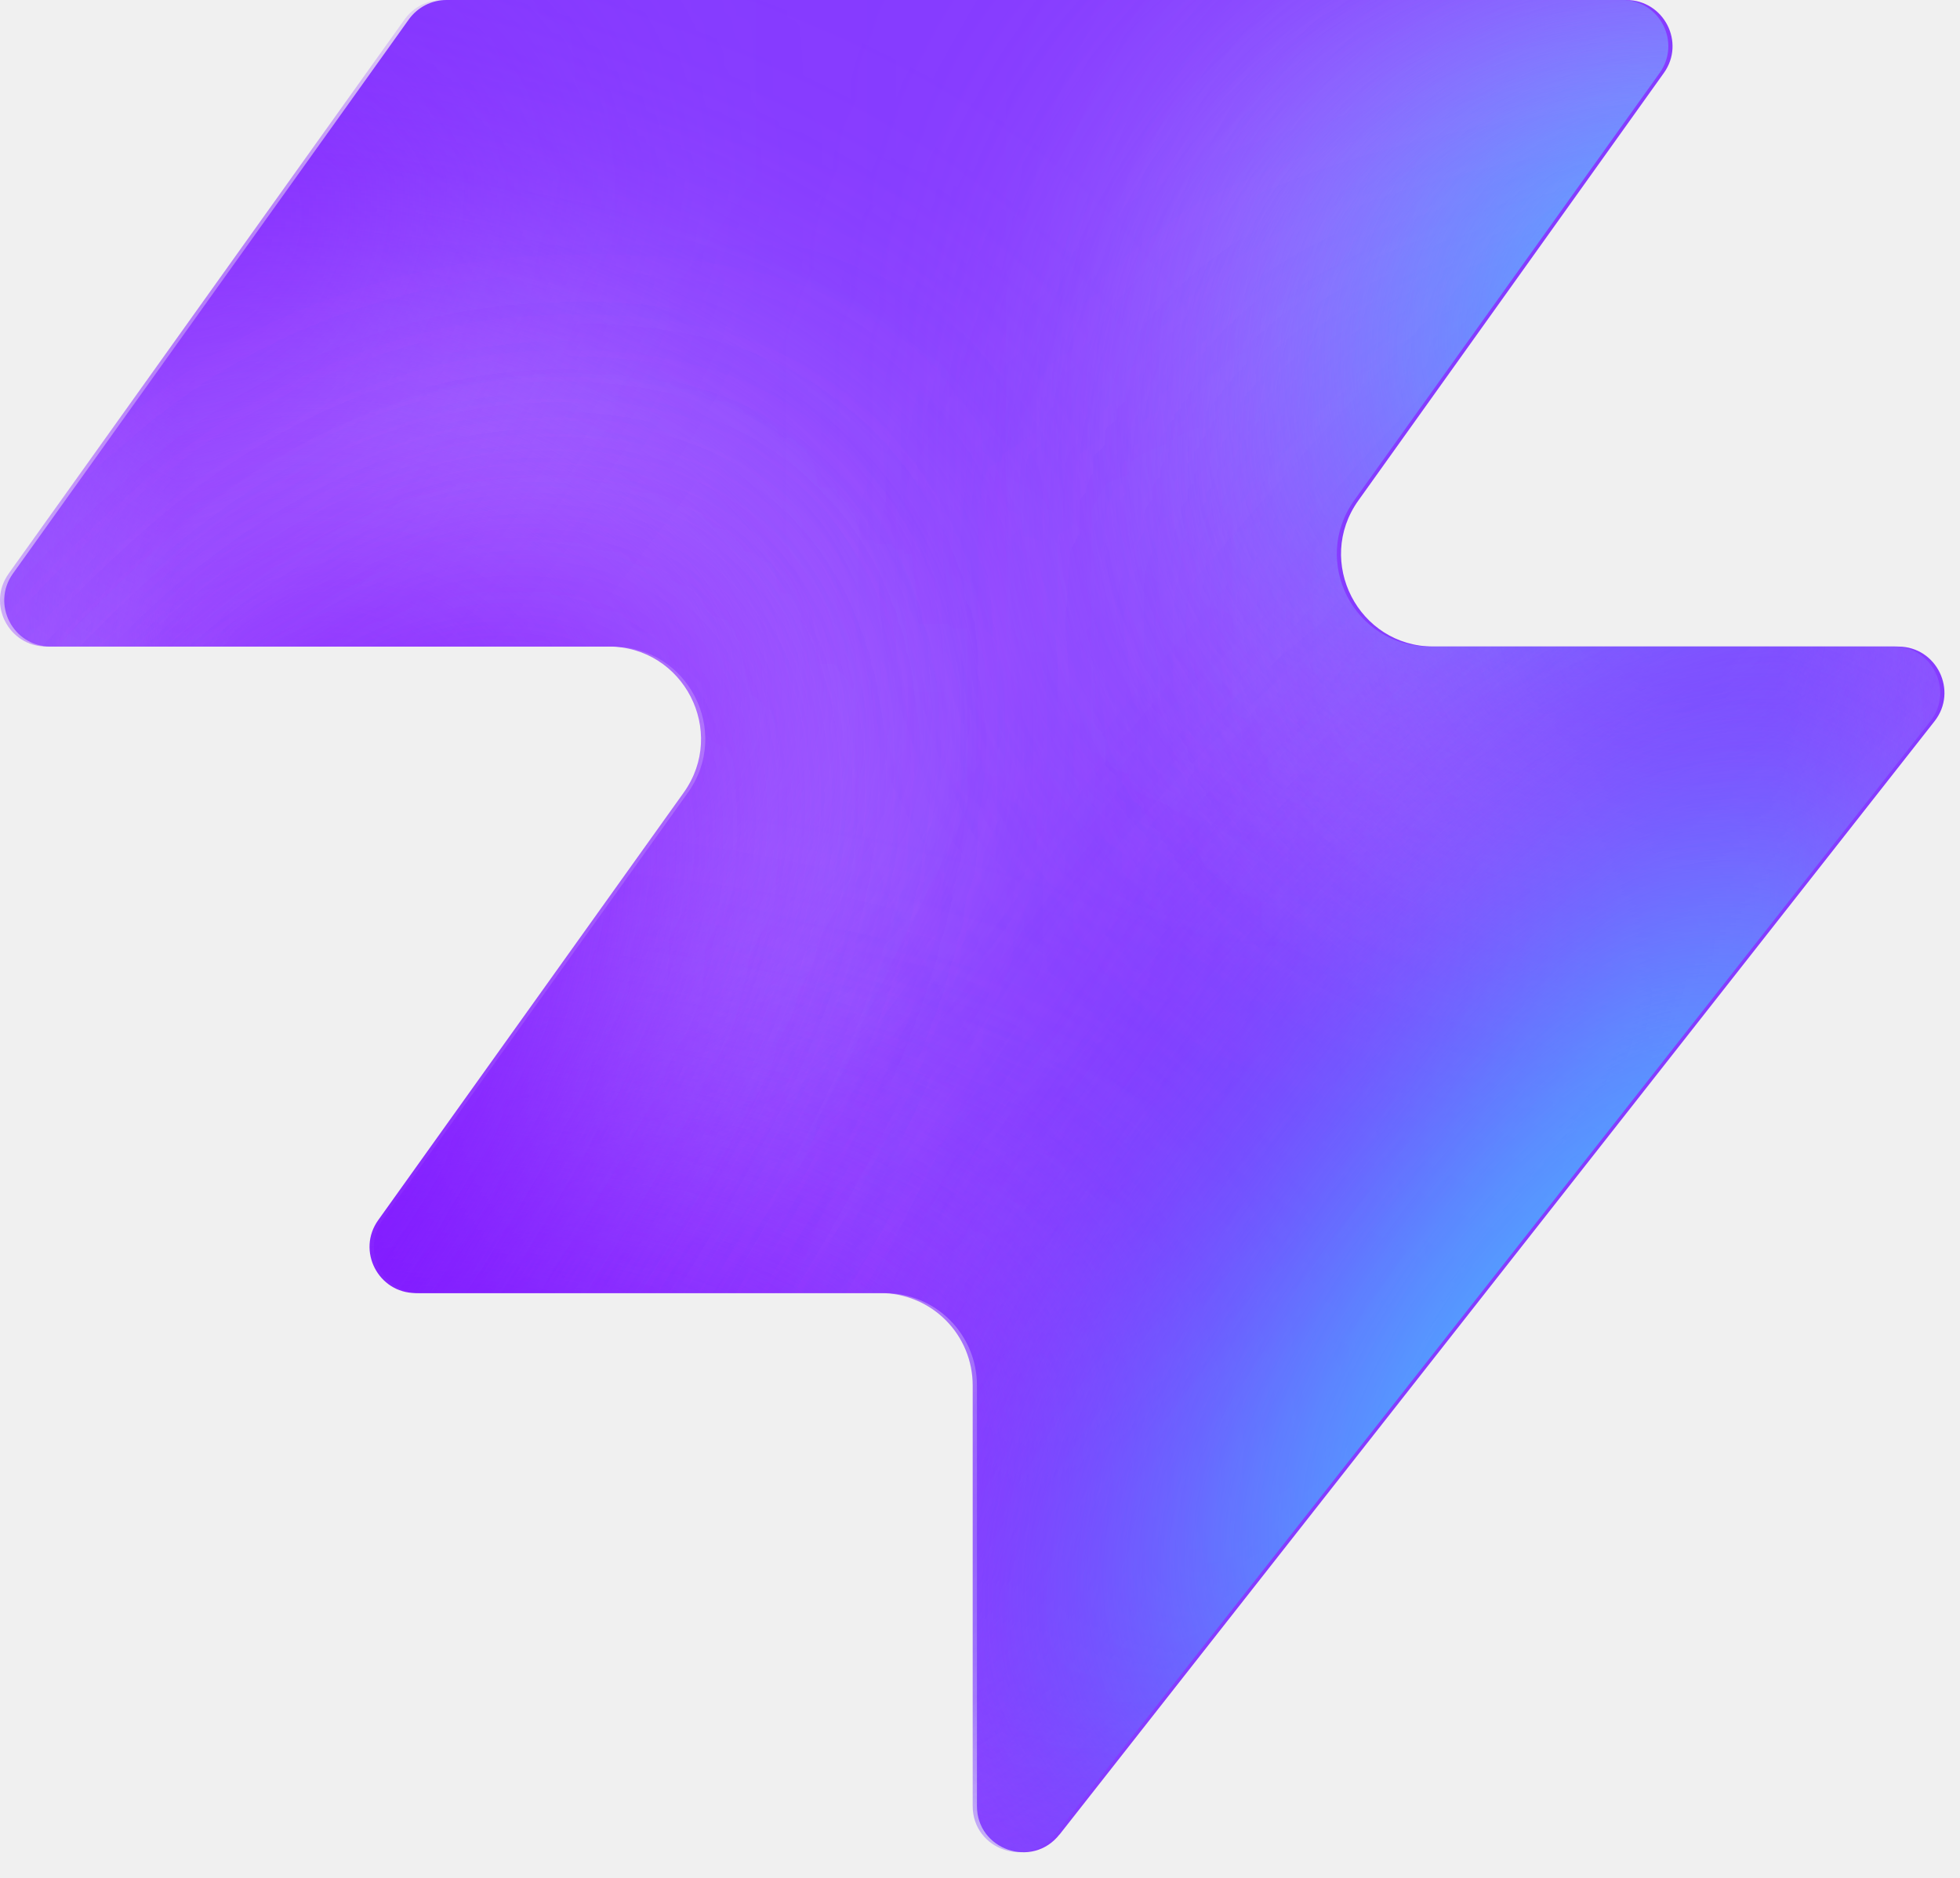
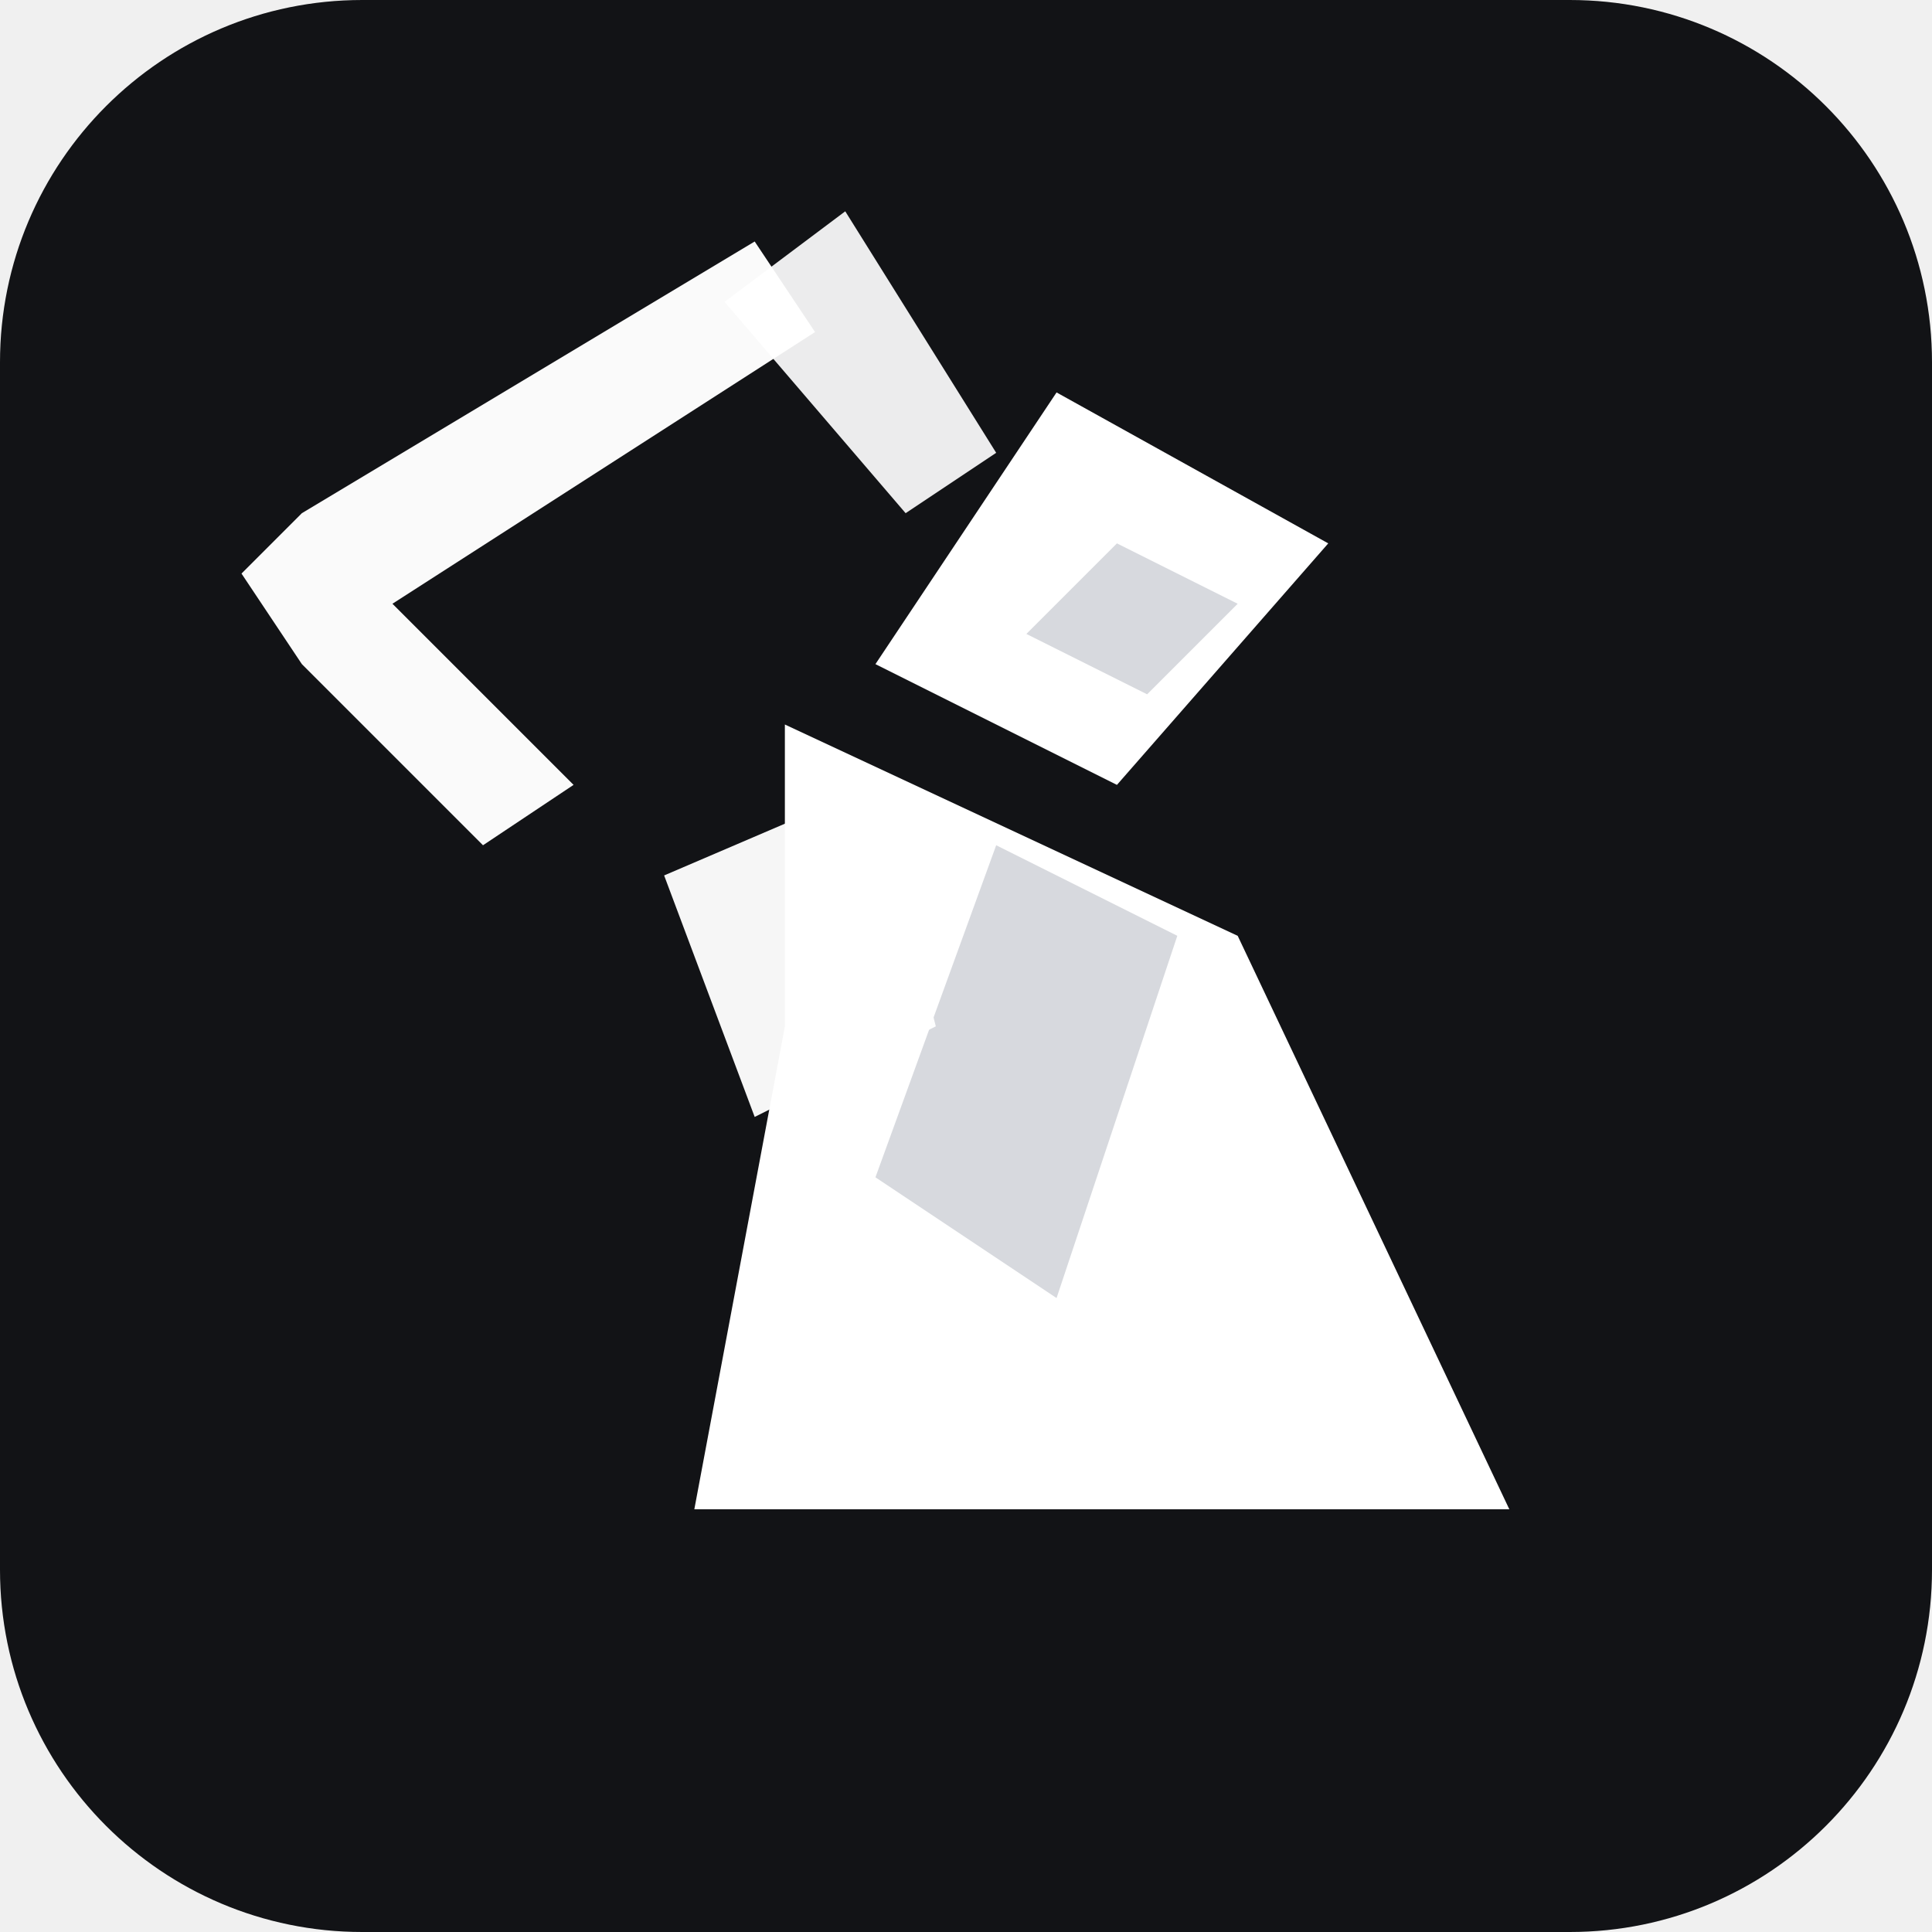
- <svg xmlns="http://www.w3.org/2000/svg" width="48" height="46" fill="none" viewBox="0 0 48 46">
-   <path fill="#863bff" d="M25.946 44.938c-.664.845-2.021.375-2.021-.698V33.937a2.26 2.26 0 0 0-2.262-2.262H10.287c-.92 0-1.456-1.04-.92-1.788l7.48-10.471c1.07-1.497 0-3.578-1.842-3.578H1.237c-.92 0-1.456-1.04-.92-1.788L10.013.474c.214-.297.556-.474.92-.474h28.894c.92 0 1.456 1.04.92 1.788l-7.48 10.471c-1.07 1.498 0 3.579 1.842 3.579h11.377c.943 0 1.473 1.088.89 1.83L25.947 44.94z" style="fill:#863bff;fill:color(display-p3 .525 .23 1);fill-opacity:1" />
-   <mask id="a" width="48" height="46" x="0" y="0" maskUnits="userSpaceOnUse" style="mask-type:alpha">
-     <path fill="#000" d="M25.842 44.938c-.664.844-2.021.375-2.021-.698V33.937a2.26 2.26 0 0 0-2.262-2.262H10.183c-.92 0-1.456-1.04-.92-1.788l7.48-10.471c1.07-1.498 0-3.579-1.842-3.579H1.133c-.92 0-1.456-1.04-.92-1.787L9.91.473c.214-.297.556-.474.92-.474h28.894c.92 0 1.456 1.04.92 1.788l-7.48 10.471c-1.07 1.498 0 3.578 1.842 3.578h11.377c.943 0 1.473 1.088.89 1.832L25.843 44.94z" style="fill:#000;fill-opacity:1" />
-   </mask>
-   <g mask="url(#a)">
-     <g filter="url(#b)">
-       <ellipse cx="5.508" cy="14.704" fill="#ede6ff" rx="5.508" ry="14.704" style="fill:#ede6ff;fill:color(display-p3 .927 .903 1);fill-opacity:1" transform="matrix(.00324 1 1 -.00324 -4.47 31.516)" />
-     </g>
-     <g filter="url(#c)">
-       <ellipse cx="10.399" cy="29.851" fill="#ede6ff" rx="10.399" ry="29.851" style="fill:#ede6ff;fill:color(display-p3 .927 .903 1);fill-opacity:1" transform="matrix(.00324 1 1 -.00324 -39.328 7.883)" />
-     </g>
-     <g filter="url(#d)">
-       <ellipse cx="5.508" cy="30.487" fill="#7e14ff" rx="5.508" ry="30.487" style="fill:#7e14ff;fill:color(display-p3 .492 .077 1);fill-opacity:1" transform="rotate(89.814 -25.913 -14.639)scale(1 -1)" />
-     </g>
-     <g filter="url(#e)">
-       <ellipse cx="5.508" cy="30.599" fill="#7e14ff" rx="5.508" ry="30.599" style="fill:#7e14ff;fill:color(display-p3 .492 .077 1);fill-opacity:1" transform="rotate(89.814 -32.644 -3.334)scale(1 -1)" />
-     </g>
-     <g filter="url(#f)">
-       <ellipse cx="5.508" cy="30.599" fill="#7e14ff" rx="5.508" ry="30.599" style="fill:#7e14ff;fill:color(display-p3 .492 .077 1);fill-opacity:1" transform="matrix(.00324 1 1 -.00324 -34.34 30.47)" />
-     </g>
-     <g filter="url(#g)">
-       <ellipse cx="14.072" cy="22.078" fill="#ede6ff" rx="14.072" ry="22.078" style="fill:#ede6ff;fill:color(display-p3 .927 .903 1);fill-opacity:1" transform="rotate(93.35 24.506 48.493)scale(-1 1)" />
-     </g>
-     <g filter="url(#h)">
-       <ellipse cx="3.47" cy="21.501" fill="#7e14ff" rx="3.47" ry="21.501" style="fill:#7e14ff;fill:color(display-p3 .492 .077 1);fill-opacity:1" transform="rotate(89.009 28.708 47.59)scale(-1 1)" />
-     </g>
-     <g filter="url(#i)">
-       <ellipse cx="3.47" cy="21.501" fill="#7e14ff" rx="3.47" ry="21.501" style="fill:#7e14ff;fill:color(display-p3 .492 .077 1);fill-opacity:1" transform="rotate(89.009 28.708 47.59)scale(-1 1)" />
-     </g>
-     <g filter="url(#j)">
-       <ellipse cx=".387" cy="8.972" fill="#7e14ff" rx="4.407" ry="29.108" style="fill:#7e14ff;fill:color(display-p3 .492 .077 1);fill-opacity:1" transform="rotate(39.51 .387 8.972)" />
-     </g>
-     <g filter="url(#k)">
-       <ellipse cx="47.523" cy="-6.092" fill="#7e14ff" rx="4.407" ry="29.108" style="fill:#7e14ff;fill:color(display-p3 .492 .077 1);fill-opacity:1" transform="rotate(37.892 47.523 -6.092)" />
-     </g>
-     <g filter="url(#l)">
-       <ellipse cx="41.412" cy="6.333" fill="#47bfff" rx="5.971" ry="9.665" style="fill:#47bfff;fill:color(display-p3 .28 .748 1);fill-opacity:1" transform="rotate(37.892 41.412 6.333)" />
-     </g>
-     <g filter="url(#m)">
-       <ellipse cx="-1.879" cy="38.332" fill="#7e14ff" rx="4.407" ry="29.108" style="fill:#7e14ff;fill:color(display-p3 .492 .077 1);fill-opacity:1" transform="rotate(37.892 -1.88 38.332)" />
-     </g>
-     <g filter="url(#n)">
-       <ellipse cx="-1.879" cy="38.332" fill="#7e14ff" rx="4.407" ry="29.108" style="fill:#7e14ff;fill:color(display-p3 .492 .077 1);fill-opacity:1" transform="rotate(37.892 -1.88 38.332)" />
-     </g>
-     <g filter="url(#o)">
-       <ellipse cx="35.651" cy="29.907" fill="#7e14ff" rx="4.407" ry="29.108" style="fill:#7e14ff;fill:color(display-p3 .492 .077 1);fill-opacity:1" transform="rotate(37.892 35.651 29.907)" />
-     </g>
-     <g filter="url(#p)">
-       <ellipse cx="38.418" cy="32.4" fill="#47bfff" rx="5.971" ry="15.297" style="fill:#47bfff;fill:color(display-p3 .28 .748 1);fill-opacity:1" transform="rotate(37.892 38.418 32.4)" />
-     </g>
-   </g>
-   <defs>
-     <filter id="b" width="60.045" height="41.654" x="-19.77" y="16.149" color-interpolation-filters="sRGB" filterUnits="userSpaceOnUse">
-       <feFlood flood-opacity="0" result="BackgroundImageFix" />
-       <feBlend in="SourceGraphic" in2="BackgroundImageFix" result="shape" />
-       <feGaussianBlur result="effect1_foregroundBlur_2002_17158" stdDeviation="7.659" />
-     </filter>
-     <filter id="c" width="90.34" height="51.437" x="-54.613" y="-7.533" color-interpolation-filters="sRGB" filterUnits="userSpaceOnUse">
-       <feFlood flood-opacity="0" result="BackgroundImageFix" />
-       <feBlend in="SourceGraphic" in2="BackgroundImageFix" result="shape" />
-       <feGaussianBlur result="effect1_foregroundBlur_2002_17158" stdDeviation="7.659" />
-     </filter>
-     <filter id="d" width="79.355" height="29.4" x="-49.64" y="2.03" color-interpolation-filters="sRGB" filterUnits="userSpaceOnUse">
-       <feFlood flood-opacity="0" result="BackgroundImageFix" />
-       <feBlend in="SourceGraphic" in2="BackgroundImageFix" result="shape" />
-       <feGaussianBlur result="effect1_foregroundBlur_2002_17158" stdDeviation="4.596" />
-     </filter>
-     <filter id="e" width="79.579" height="29.4" x="-45.045" y="20.029" color-interpolation-filters="sRGB" filterUnits="userSpaceOnUse">
-       <feFlood flood-opacity="0" result="BackgroundImageFix" />
-       <feBlend in="SourceGraphic" in2="BackgroundImageFix" result="shape" />
-       <feGaussianBlur result="effect1_foregroundBlur_2002_17158" stdDeviation="4.596" />
-     </filter>
-     <filter id="f" width="79.579" height="29.4" x="-43.513" y="21.178" color-interpolation-filters="sRGB" filterUnits="userSpaceOnUse">
-       <feFlood flood-opacity="0" result="BackgroundImageFix" />
-       <feBlend in="SourceGraphic" in2="BackgroundImageFix" result="shape" />
-       <feGaussianBlur result="effect1_foregroundBlur_2002_17158" stdDeviation="4.596" />
-     </filter>
-     <filter id="g" width="74.749" height="58.852" x="15.756" y="-17.901" color-interpolation-filters="sRGB" filterUnits="userSpaceOnUse">
-       <feFlood flood-opacity="0" result="BackgroundImageFix" />
-       <feBlend in="SourceGraphic" in2="BackgroundImageFix" result="shape" />
-       <feGaussianBlur result="effect1_foregroundBlur_2002_17158" stdDeviation="7.659" />
-     </filter>
-     <filter id="h" width="61.377" height="25.362" x="23.548" y="2.284" color-interpolation-filters="sRGB" filterUnits="userSpaceOnUse">
-       <feFlood flood-opacity="0" result="BackgroundImageFix" />
-       <feBlend in="SourceGraphic" in2="BackgroundImageFix" result="shape" />
-       <feGaussianBlur result="effect1_foregroundBlur_2002_17158" stdDeviation="4.596" />
-     </filter>
-     <filter id="i" width="61.377" height="25.362" x="23.548" y="2.284" color-interpolation-filters="sRGB" filterUnits="userSpaceOnUse">
-       <feFlood flood-opacity="0" result="BackgroundImageFix" />
-       <feBlend in="SourceGraphic" in2="BackgroundImageFix" result="shape" />
-       <feGaussianBlur result="effect1_foregroundBlur_2002_17158" stdDeviation="4.596" />
-     </filter>
-     <filter id="j" width="56.045" height="63.649" x="-27.636" y="-22.853" color-interpolation-filters="sRGB" filterUnits="userSpaceOnUse">
-       <feFlood flood-opacity="0" result="BackgroundImageFix" />
-       <feBlend in="SourceGraphic" in2="BackgroundImageFix" result="shape" />
-       <feGaussianBlur result="effect1_foregroundBlur_2002_17158" stdDeviation="4.596" />
-     </filter>
-     <filter id="k" width="54.814" height="64.646" x="20.116" y="-38.415" color-interpolation-filters="sRGB" filterUnits="userSpaceOnUse">
-       <feFlood flood-opacity="0" result="BackgroundImageFix" />
-       <feBlend in="SourceGraphic" in2="BackgroundImageFix" result="shape" />
-       <feGaussianBlur result="effect1_foregroundBlur_2002_17158" stdDeviation="4.596" />
-     </filter>
-     <filter id="l" width="33.541" height="35.313" x="24.641" y="-11.323" color-interpolation-filters="sRGB" filterUnits="userSpaceOnUse">
-       <feFlood flood-opacity="0" result="BackgroundImageFix" />
-       <feBlend in="SourceGraphic" in2="BackgroundImageFix" result="shape" />
-       <feGaussianBlur result="effect1_foregroundBlur_2002_17158" stdDeviation="4.596" />
-     </filter>
-     <filter id="m" width="54.814" height="64.646" x="-29.286" y="6.009" color-interpolation-filters="sRGB" filterUnits="userSpaceOnUse">
-       <feFlood flood-opacity="0" result="BackgroundImageFix" />
-       <feBlend in="SourceGraphic" in2="BackgroundImageFix" result="shape" />
-       <feGaussianBlur result="effect1_foregroundBlur_2002_17158" stdDeviation="4.596" />
-     </filter>
-     <filter id="n" width="54.814" height="64.646" x="-29.286" y="6.009" color-interpolation-filters="sRGB" filterUnits="userSpaceOnUse">
-       <feFlood flood-opacity="0" result="BackgroundImageFix" />
-       <feBlend in="SourceGraphic" in2="BackgroundImageFix" result="shape" />
-       <feGaussianBlur result="effect1_foregroundBlur_2002_17158" stdDeviation="4.596" />
-     </filter>
-     <filter id="o" width="54.814" height="64.646" x="8.244" y="-2.416" color-interpolation-filters="sRGB" filterUnits="userSpaceOnUse">
-       <feFlood flood-opacity="0" result="BackgroundImageFix" />
-       <feBlend in="SourceGraphic" in2="BackgroundImageFix" result="shape" />
-       <feGaussianBlur result="effect1_foregroundBlur_2002_17158" stdDeviation="4.596" />
-     </filter>
-     <filter id="p" width="39.409" height="43.623" x="18.713" y="10.588" color-interpolation-filters="sRGB" filterUnits="userSpaceOnUse">
-       <feFlood flood-opacity="0" result="BackgroundImageFix" />
-       <feBlend in="SourceGraphic" in2="BackgroundImageFix" result="shape" />
-       <feGaussianBlur result="effect1_foregroundBlur_2002_17158" stdDeviation="4.596" />
-     </filter>
-   </defs>
+ <svg xmlns="http://www.w3.org/2000/svg" viewBox="0 0 64 64">
+   <rect width="64" height="64" rx="12" fill="#121316" />
+   <path d="M10 17 25 8l2 3-14 9 6 6-3 2-6-6-2-3Z" fill="#ffffff" opacity="0.98" />
+   <path d="M24 10 28 7l5 8-3 2-6-7Z" fill="#ffffff" opacity="0.92" />
+   <path d="M35 13 44 18 37 26 29 22 35 13Z" fill="#ffffff" />
+   <path d="M37 18 41 20 38 23 34 21 37 18Z" fill="#d7d9de" />
+   <path d="M26 24 41 31 50 50H23l3-16Z" fill="#ffffff" />
+   <path d="M33 28 39 31 35 43 29 39l4-11Z" fill="#d7d9de" />
+   <path d="M22 29 29 26 31 34 25 37 22 29Z" fill="#ffffff" opacity="0.96" />
+   <path d="M20 50h34v4H20z" fill="#121316" />
</svg>
